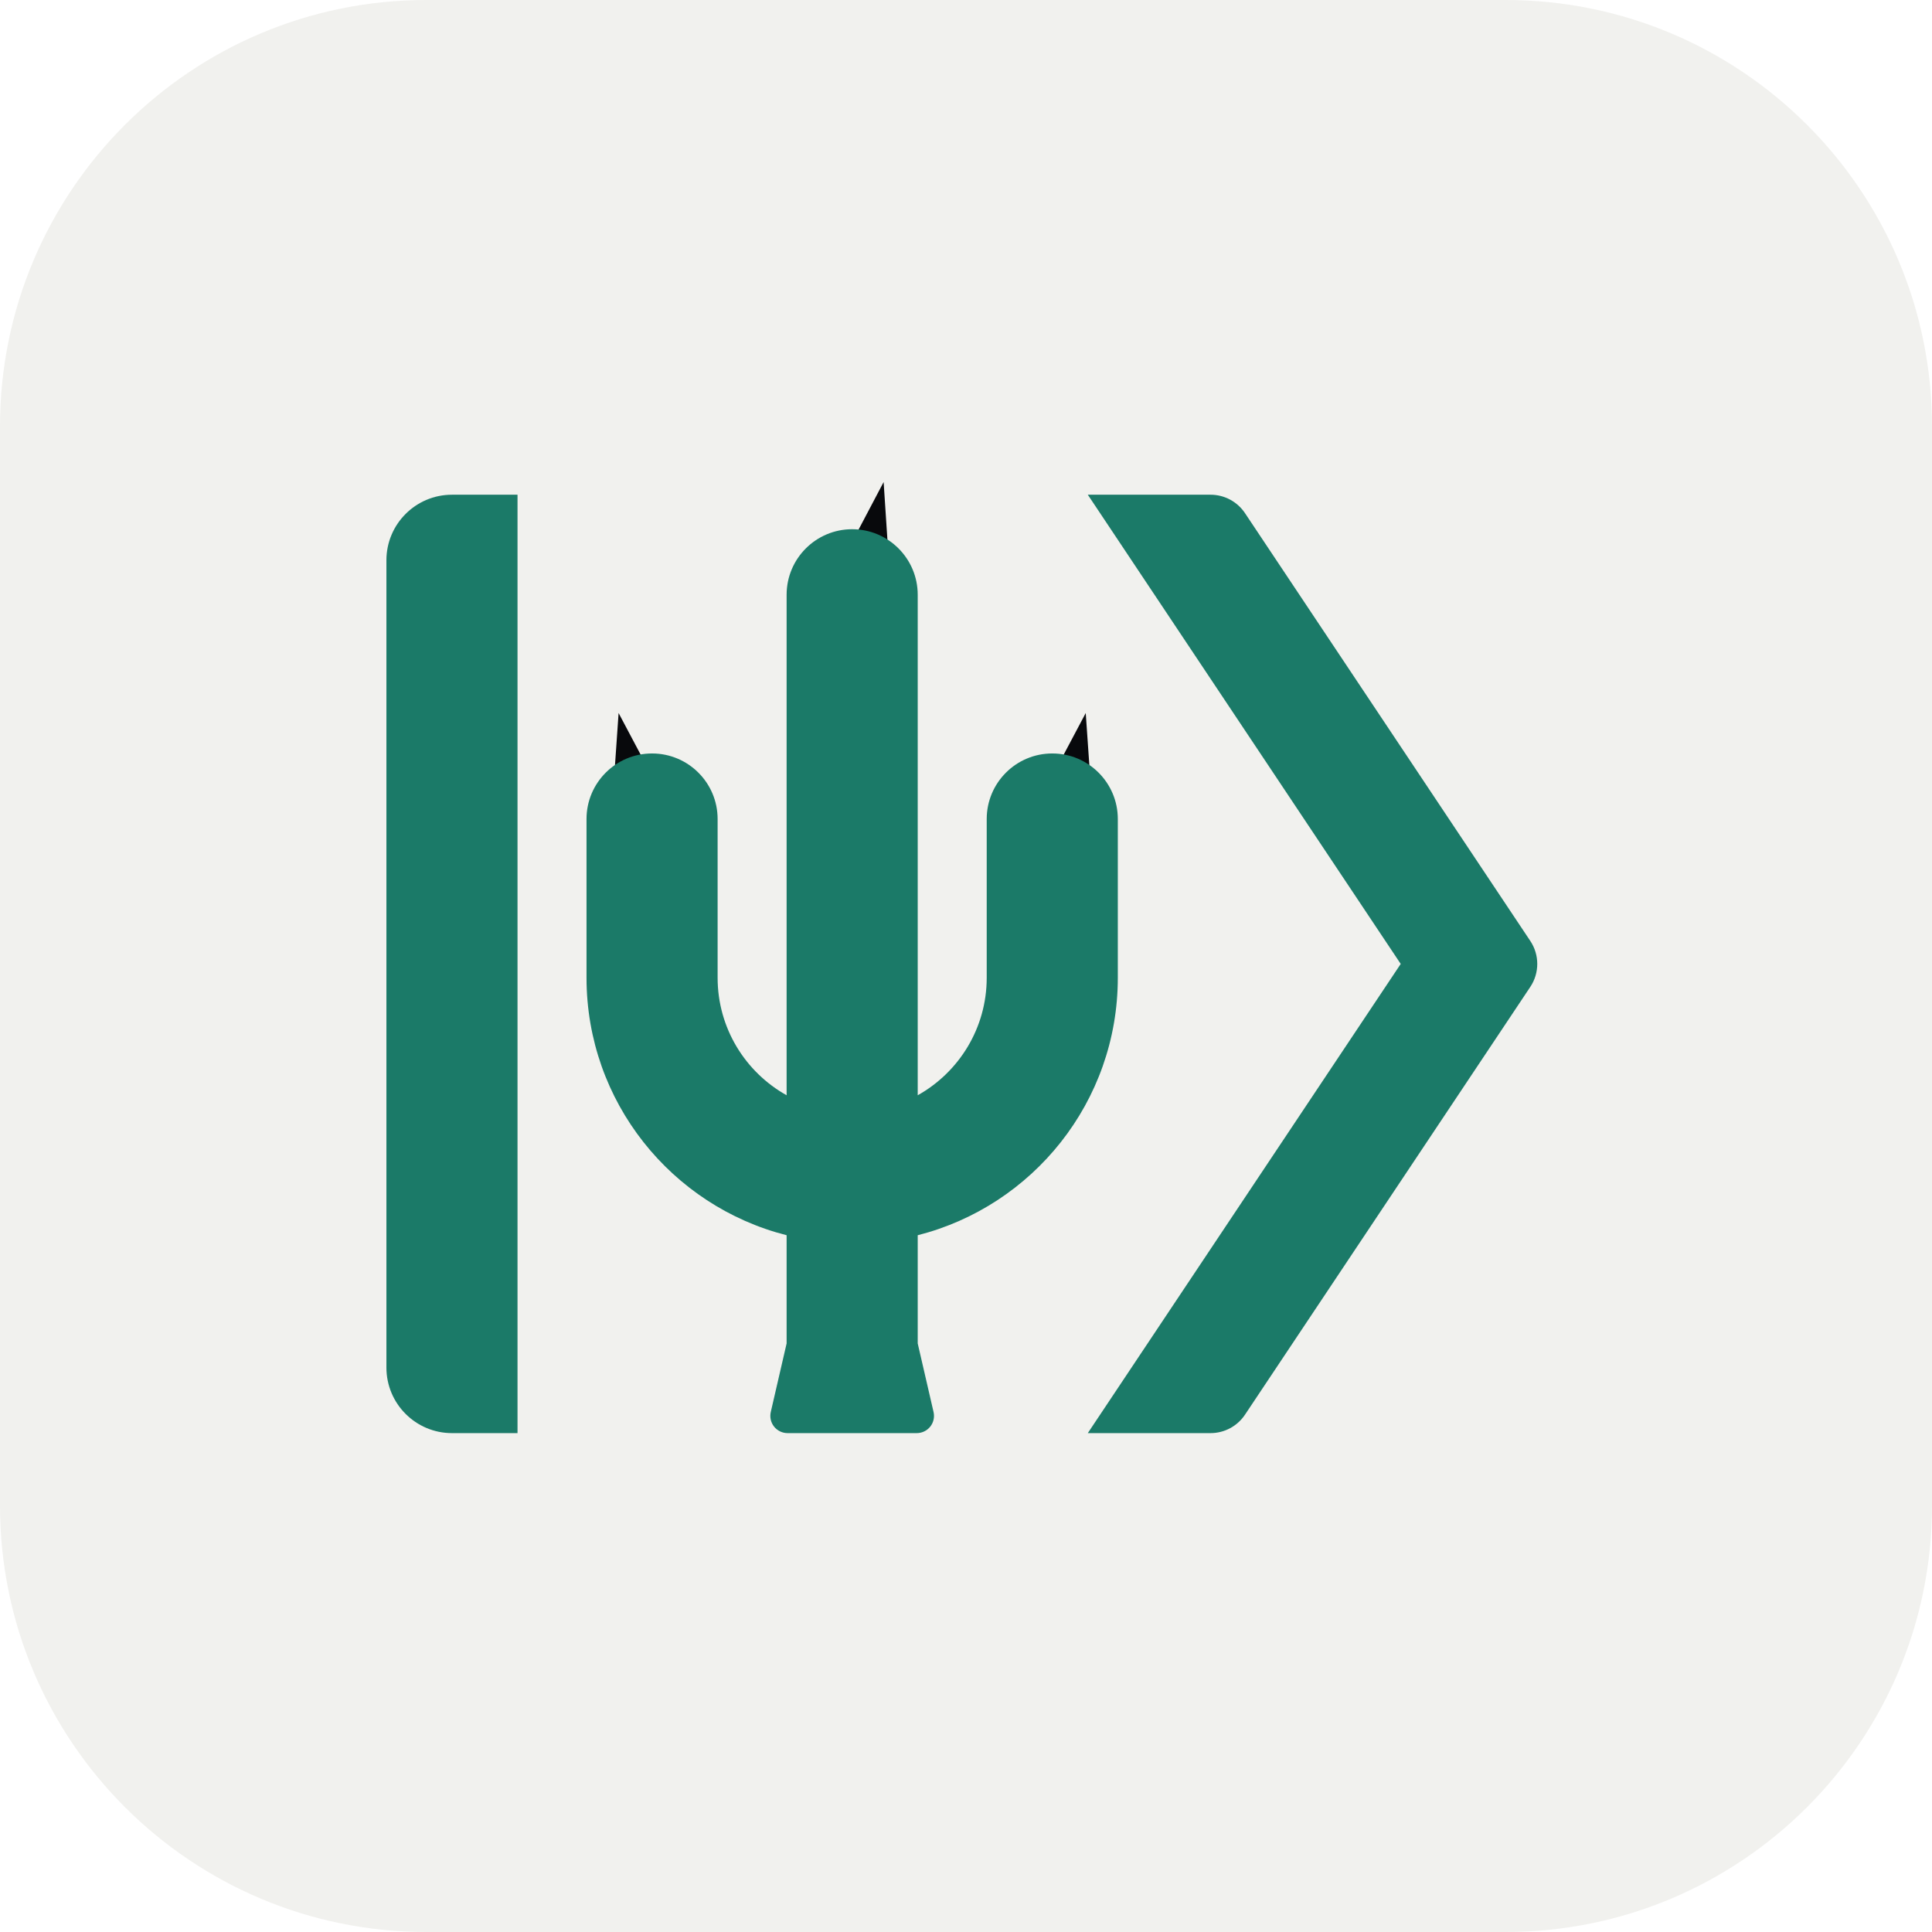
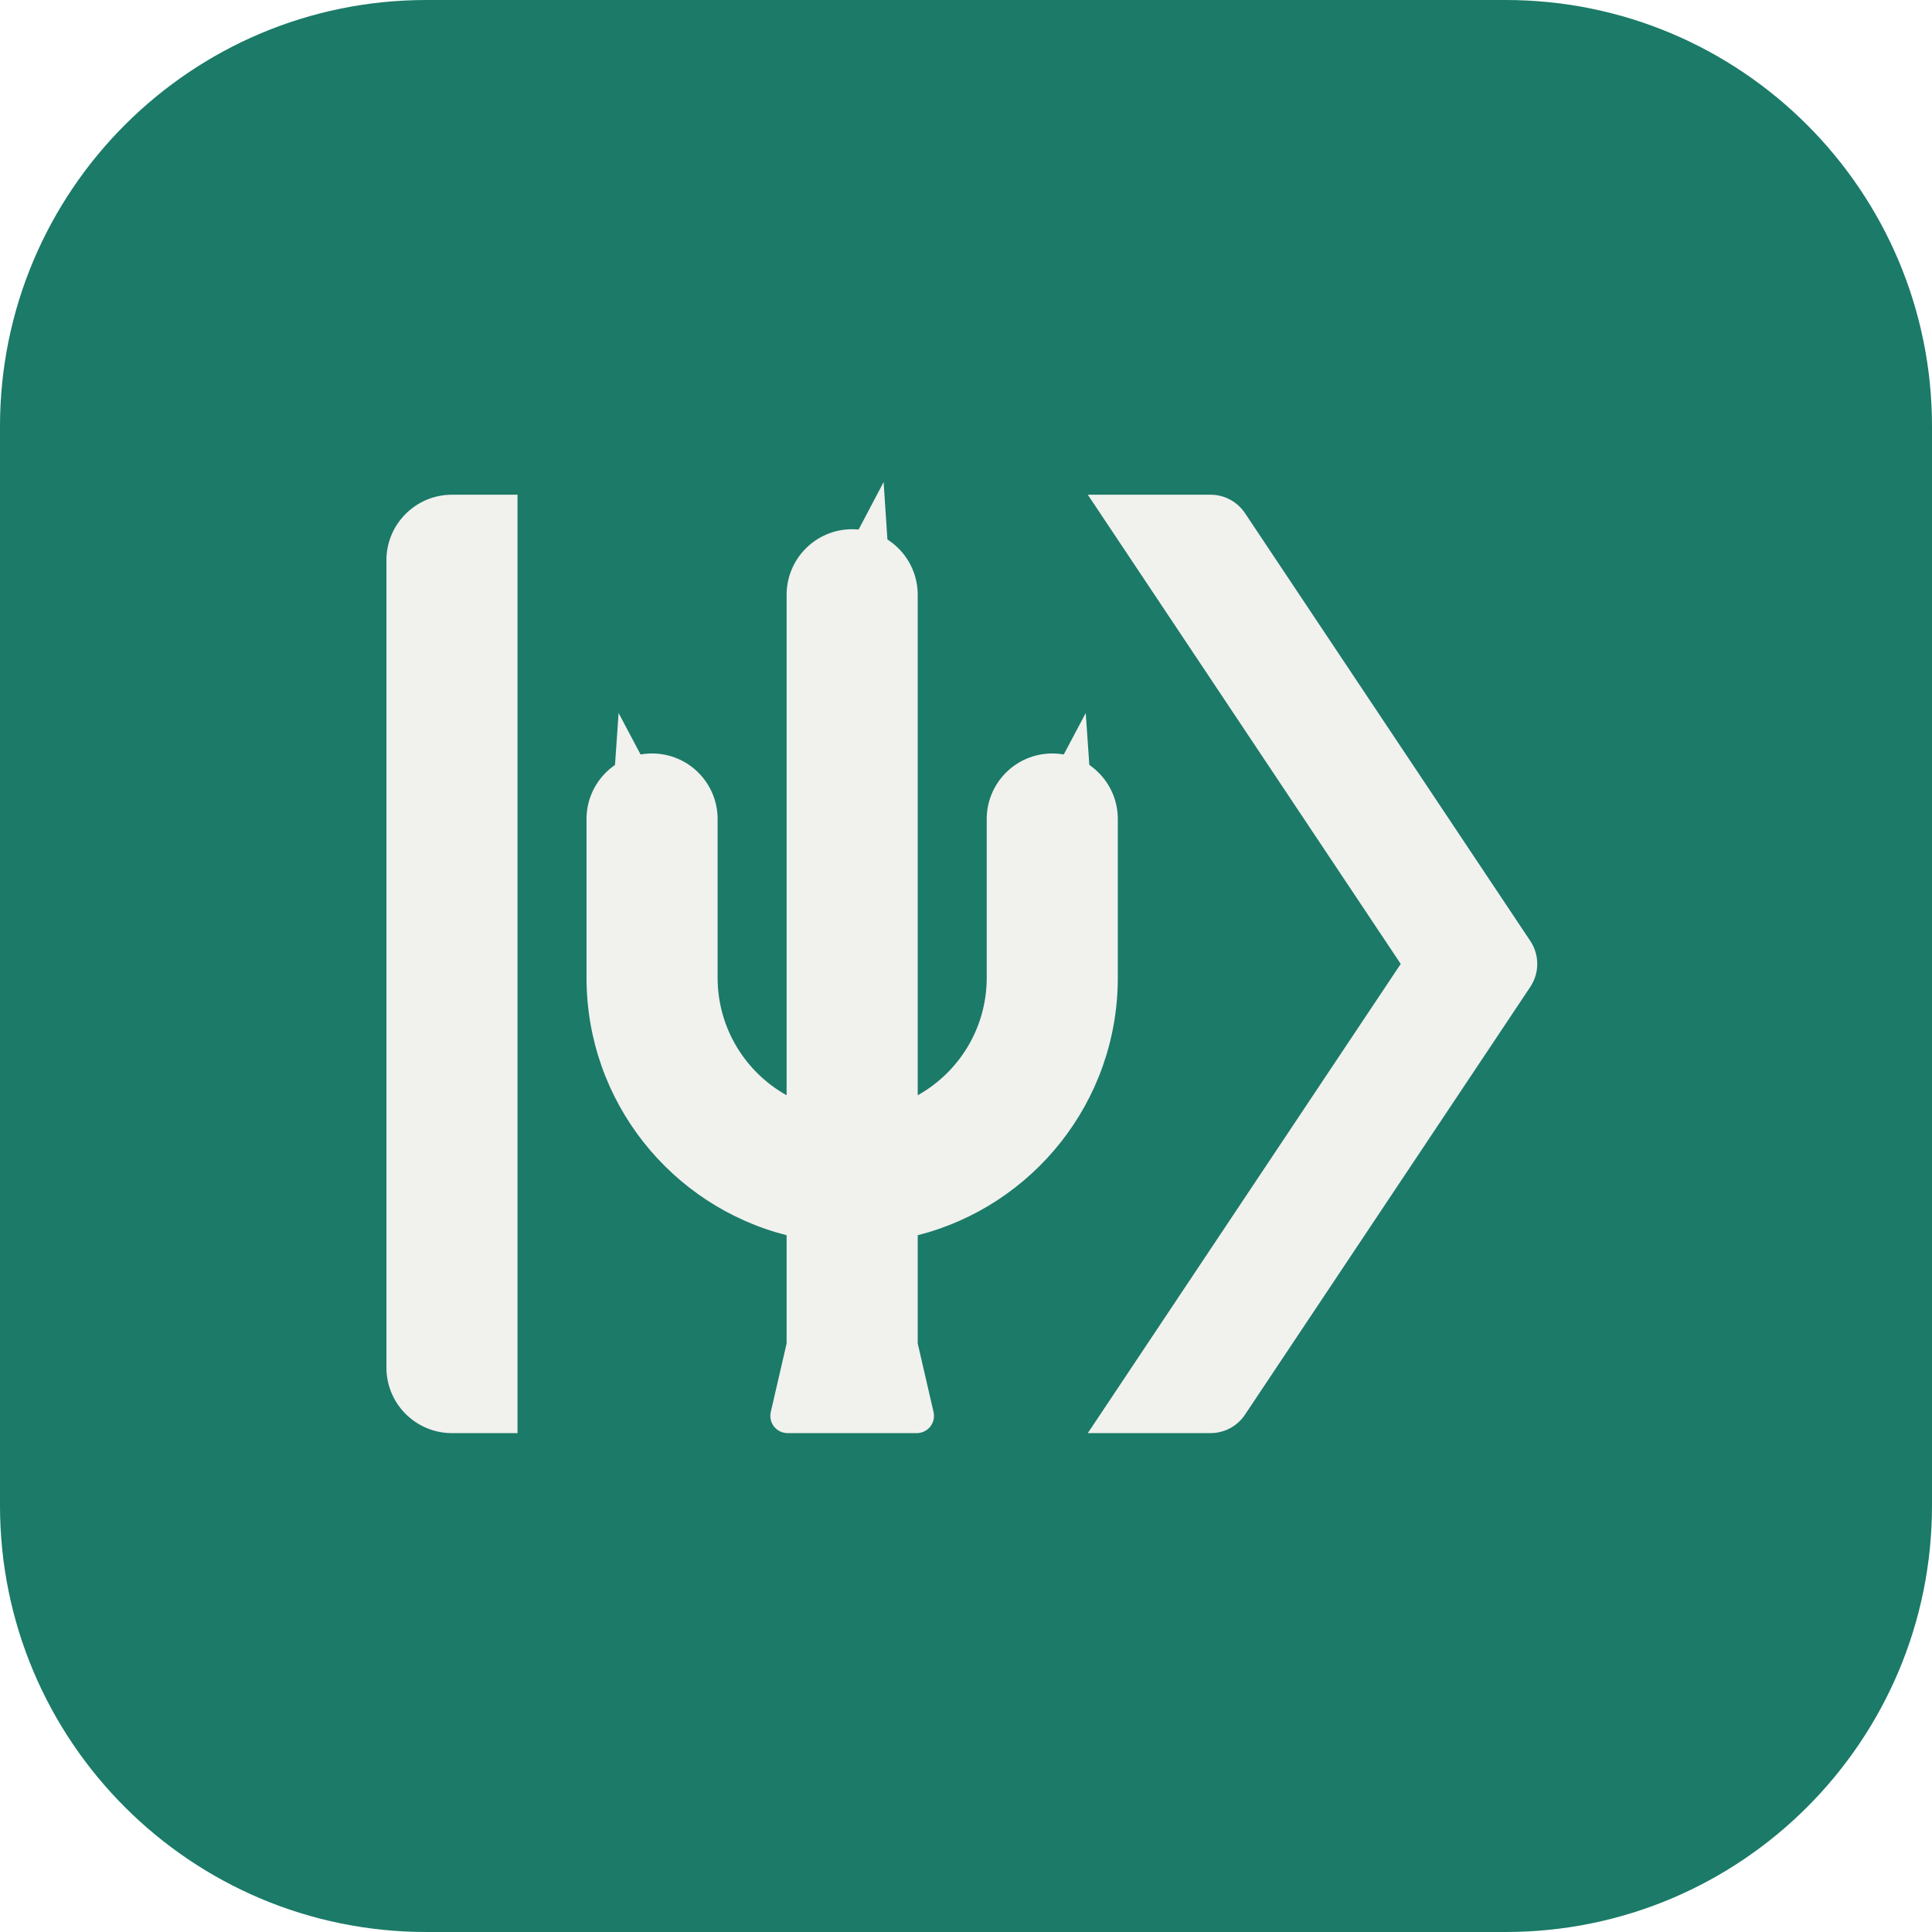
<svg xmlns="http://www.w3.org/2000/svg" viewBox="0 0 512 512" role="img" aria-labelledby="t">
-   <rect width="512" height="512" rx="113" fill="#F1F1EE" />
+   <rect width="512" height="512" rx="113" fill="#1B7A68" />
  <g transform="translate(82.29 112.82) scale(0.9142857)">
    <g id="symbol">
-       <path fill="#08090C" d="M154.98 37.47L166.12 16.33L167.69 40.18Z M87.79 105.07L89.30 83.28L99.53 102.58Z M214.47 102.58L224.70 83.28L226.21 105.07Z" />
-       <path fill="#1B7A68" d="M22 39C22 28.51 30.51 20 41 20H60V292H41C30.51 292 22 283.49 22 273V39Z" />
-       <path fill="#1B7A68" d="M225.3 20H260.88C264.89 20 268.63 22 270.86 25.34L353.56 149.34C356.25 153.37 356.25 158.63 353.56 162.66L270.86 286.66C268.63 290 264.89 292 260.88 292H225.3L316 156Z" />
-       <path fill="#1B7A68" d="M138 49C138 38.51 146.51 30 157 30C167.49 30 176 38.51 176 49V194.07C187.93 187.4 196 174.64 196 160V114C196 103.51 204.51 95 215 95C225.49 95 234 103.51 234 114V160C234 195.97 209.34 226.18 176 234.64V266L180.59 285.88C180.93 287.37 180.58 288.93 179.63 290.12C178.68 291.31 177.23 292 175.71 292H138.29C136.77 292 135.32 291.31 134.37 290.12C133.42 288.93 133.07 287.37 133.41 285.88L138 266V234.64C104.66 226.18 80 195.97 80 160V114C80 103.51 88.51 95 99 95C109.49 95 118 103.51 118 114V160C118 174.64 126.07 187.4 138 194.07Z" />
+       <path fill="#F1F1EE" d="M154.98 37.47L166.12 16.33L167.69 40.18Z M87.79 105.07L89.30 83.28L99.53 102.58Z M214.47 102.58L224.70 83.28L226.21 105.07Z" />
+       <path fill="#F1F1EE" d="M22 39C22 28.51 30.51 20 41 20H60V292H41C30.51 292 22 283.49 22 273V39Z" />
+       <path fill="#F1F1EE" d="M225.3 20H260.88C264.89 20 268.63 22 270.86 25.34L353.56 149.34C356.25 153.37 356.25 158.63 353.56 162.66L270.86 286.66C268.63 290 264.89 292 260.88 292H225.3L316 156Z" />
+       <path fill="#F1F1EE" d="M138 49C138 38.51 146.51 30 157 30C167.49 30 176 38.51 176 49V194.07C187.93 187.4 196 174.64 196 160V114C196 103.51 204.51 95 215 95C225.49 95 234 103.51 234 114V160C234 195.97 209.34 226.18 176 234.64V266L180.59 285.88C180.93 287.37 180.58 288.93 179.63 290.12C178.68 291.31 177.23 292 175.71 292H138.29C136.77 292 135.32 291.31 134.37 290.12C133.42 288.93 133.07 287.37 133.41 285.88L138 266V234.64C104.66 226.18 80 195.97 80 160V114C80 103.51 88.51 95 99 95C109.49 95 118 103.51 118 114V160C118 174.64 126.07 187.4 138 194.07Z" />
    </g>
  </g>
</svg>
